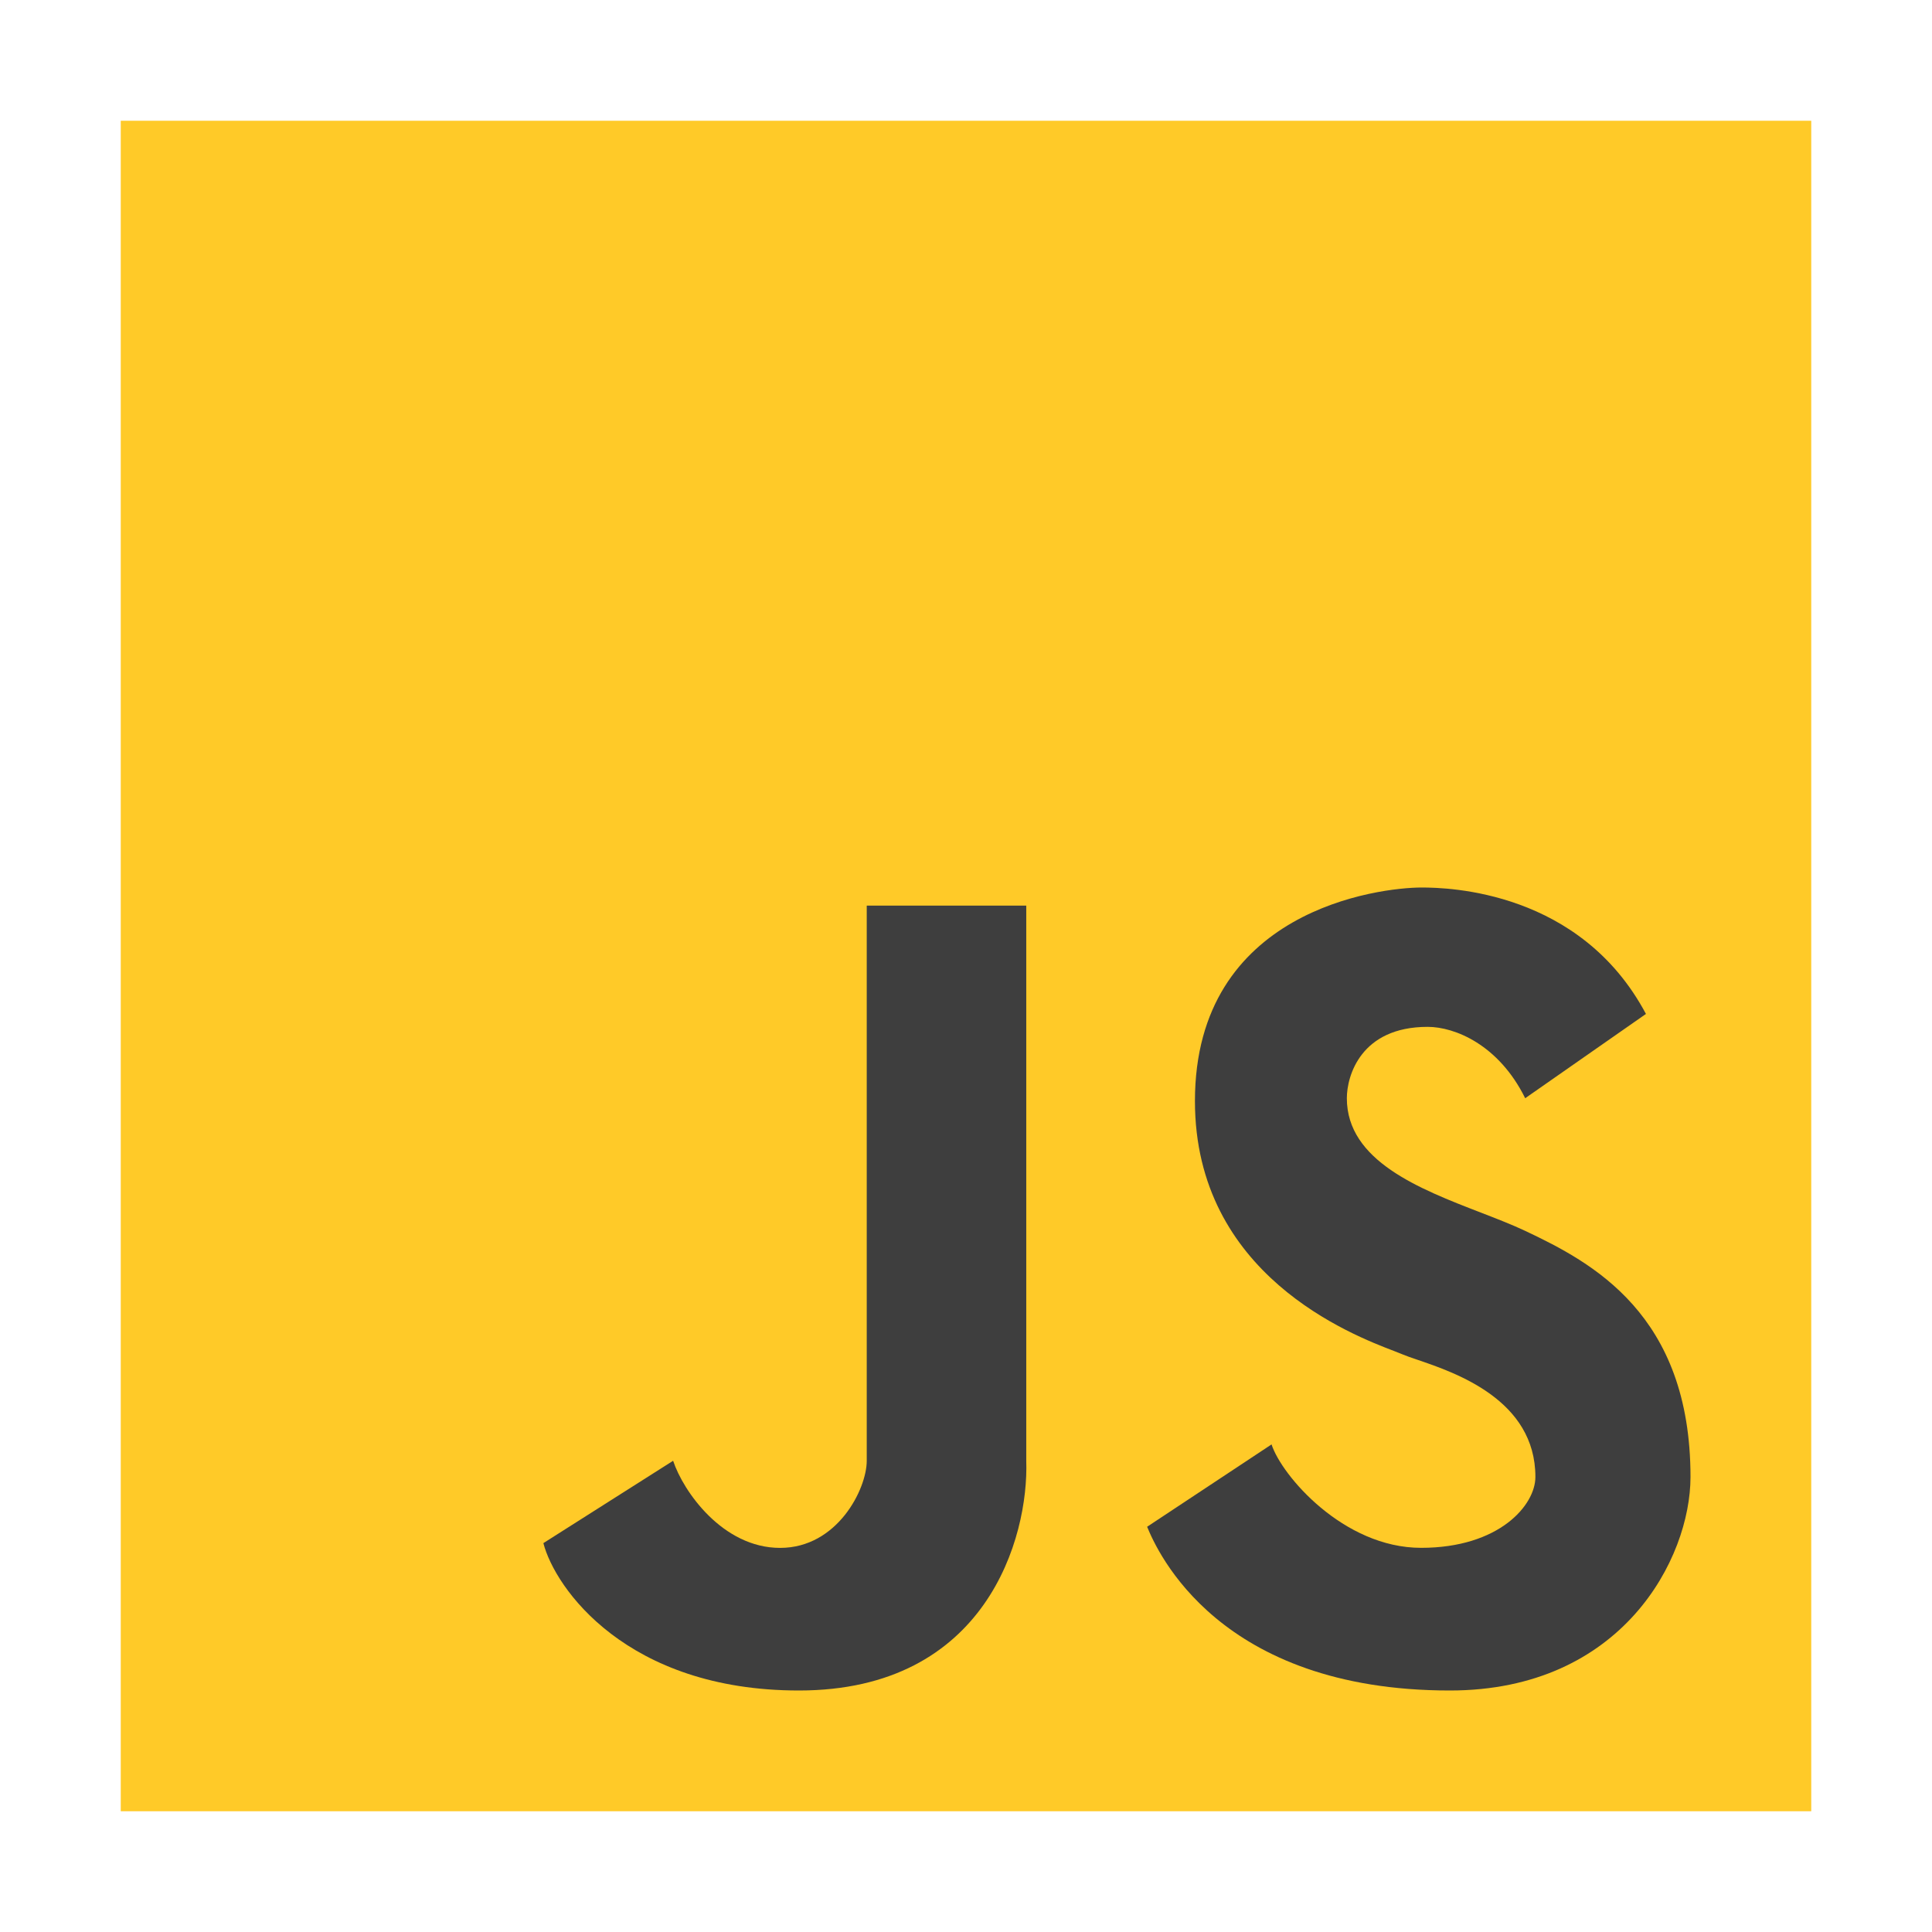
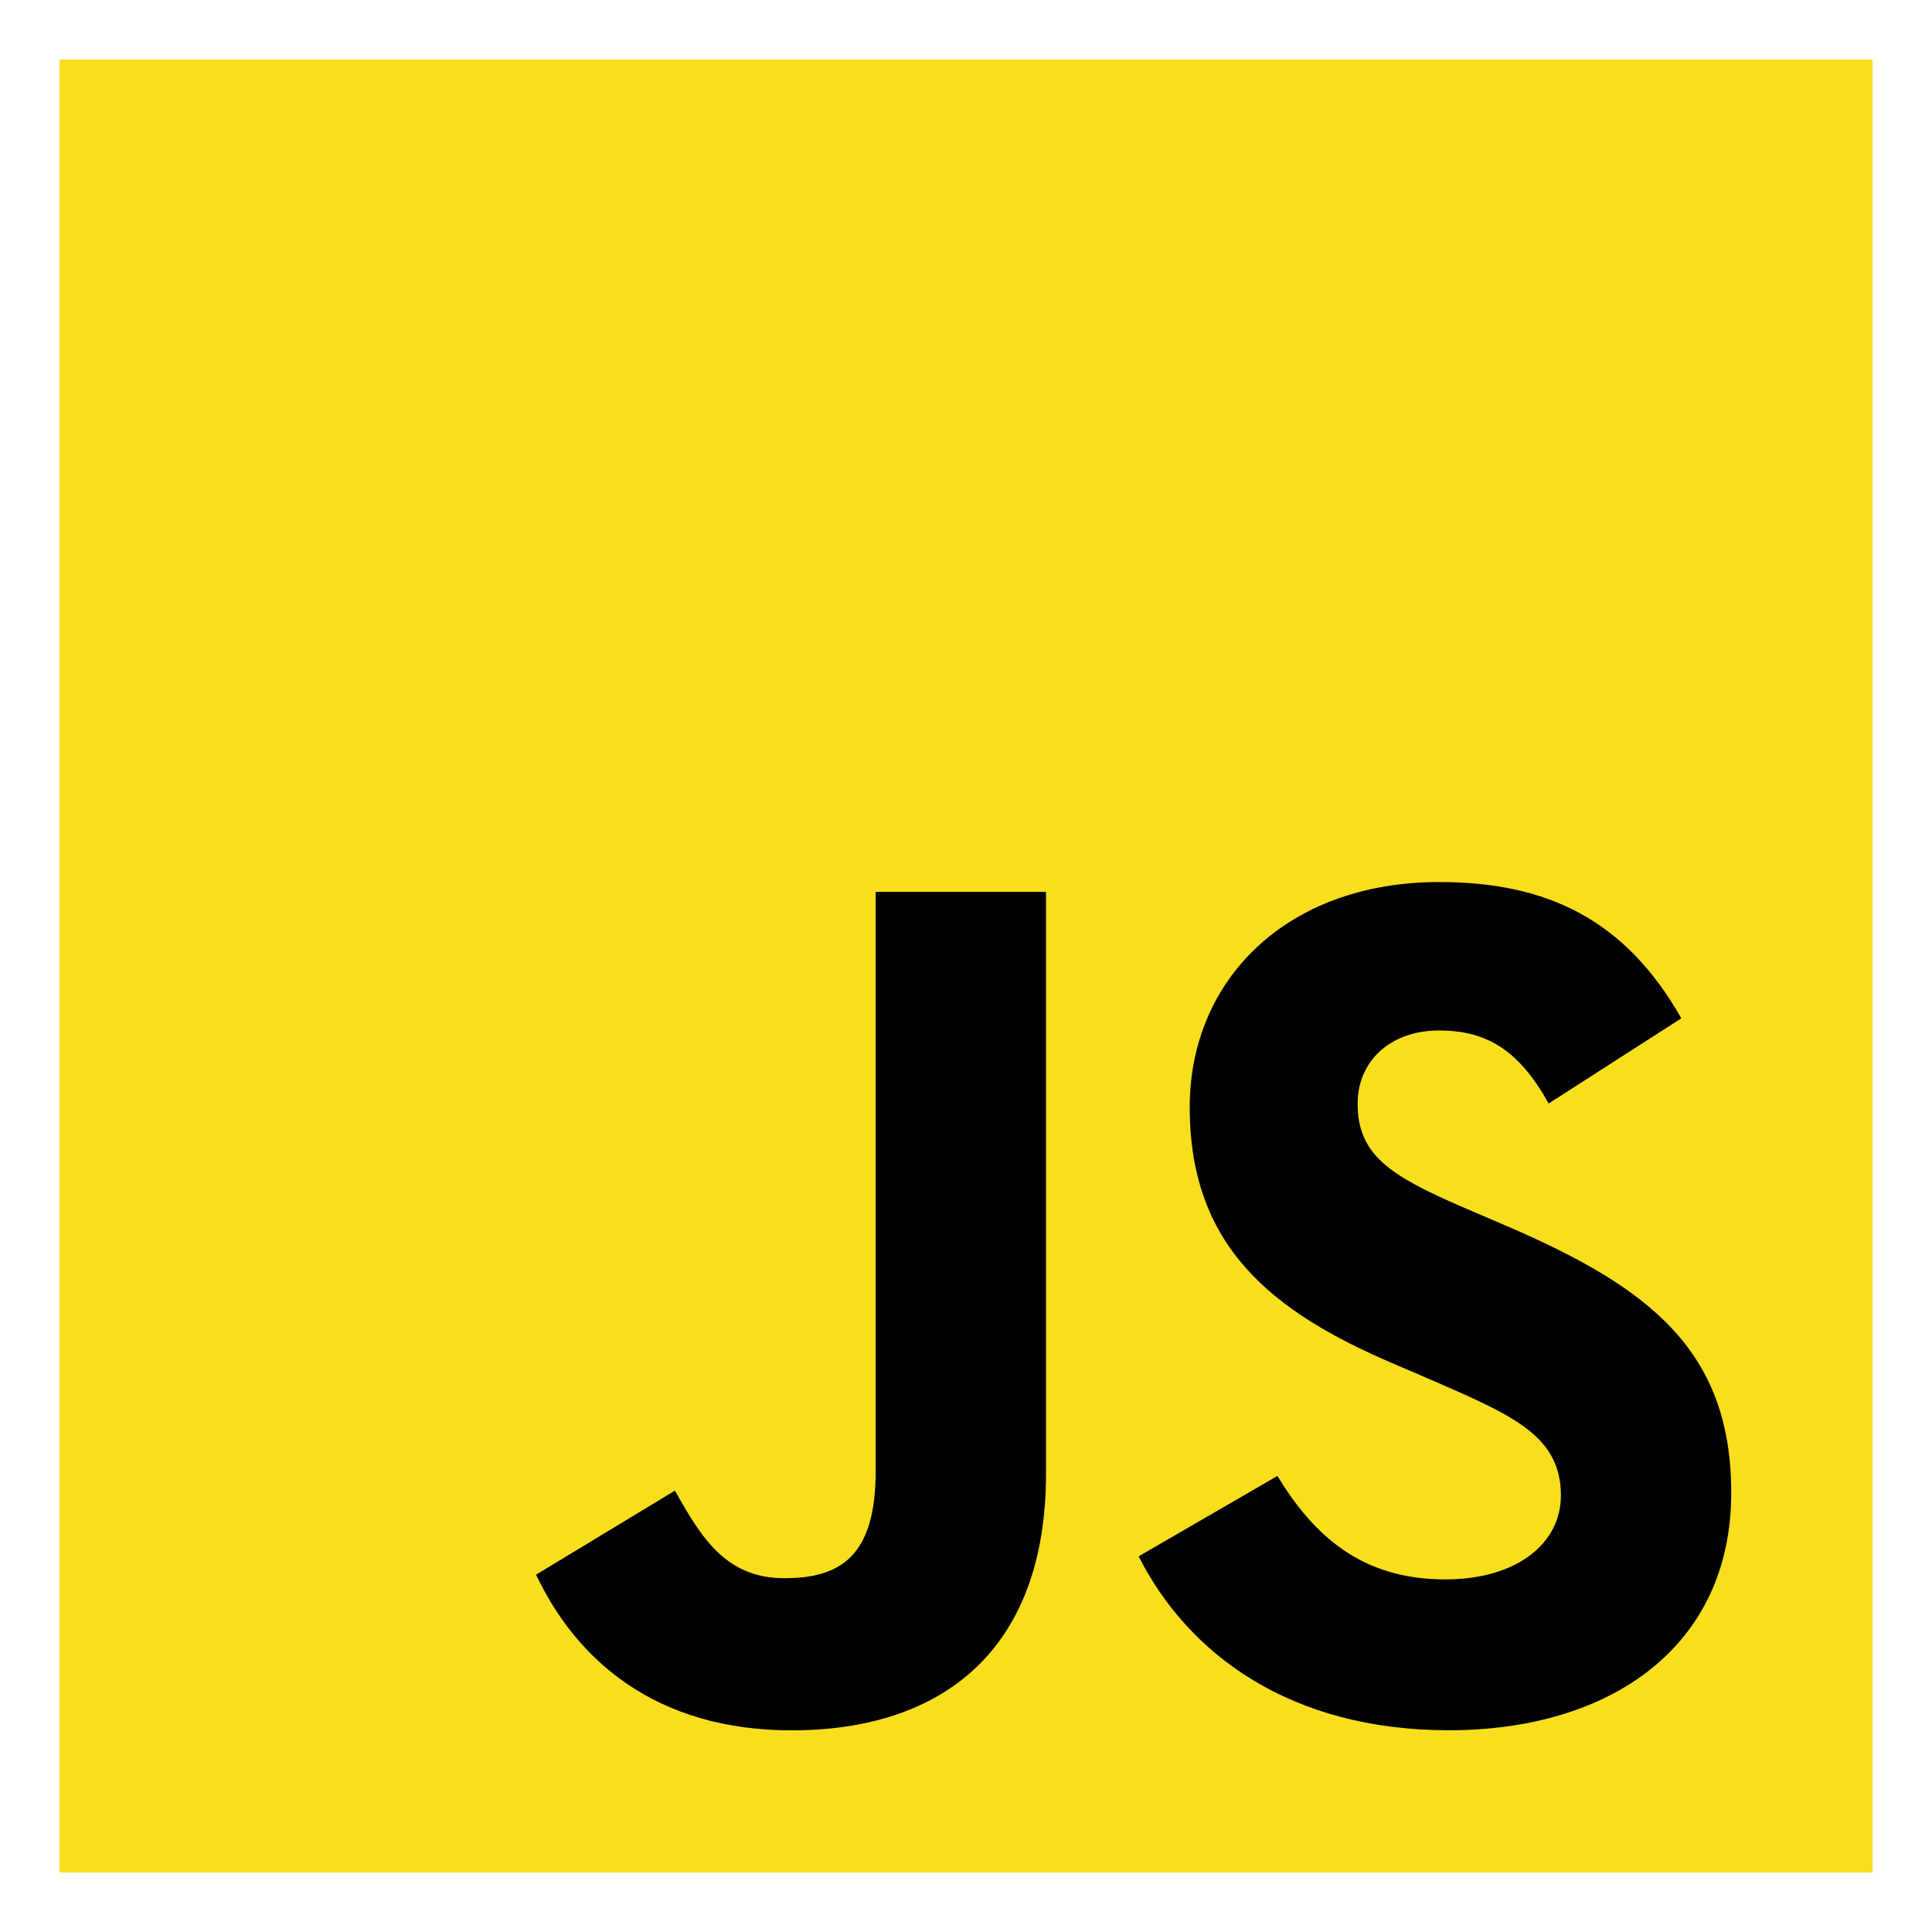
- <svg xmlns="http://www.w3.org/2000/svg" width="800px" height="800px" viewBox="0 0 32 32" fill="none">
-   <rect x="2" y="2" width="28" height="28" fill="#FFCA28" />
-   <path d="M19 25.288L21.061 23.924C21.223 24.431 22.246 25.637 23.538 25.637C24.831 25.637 25.431 24.931 25.431 24.463C25.431 23.188 24.111 22.738 23.477 22.522C23.374 22.487 23.289 22.458 23.231 22.433C23.201 22.42 23.156 22.402 23.098 22.38C22.393 22.111 19.792 21.117 19.792 18.237C19.792 15.065 22.854 14.7 23.546 14.7C23.999 14.7 26.177 14.756 27.262 16.794L25.262 18.19C24.823 17.302 24.095 17.008 23.646 17.008C22.538 17.008 22.308 17.82 22.308 18.19C22.308 19.227 23.511 19.692 24.527 20.084C24.793 20.187 25.046 20.285 25.262 20.387C26.369 20.91 28 21.767 28 24.463C28 25.814 26.867 28 24.015 28C20.185 28 19.169 25.7 19 25.288Z" fill="#3E3E3E" />
-   <path d="M9 25.559L11.149 24.195C11.317 24.703 11.971 25.638 12.921 25.638C13.87 25.638 14.356 24.663 14.356 24.195V15H16.998V24.195C17.041 25.464 16.338 28 13.233 28C10.379 28 9.192 26.304 9 25.559Z" fill="#3E3E3E" />
+ <svg xmlns="http://www.w3.org/2000/svg" fill="none" viewBox="-0.5 -0.5 24 24" id="Javascript--Streamline-Svg-Logos.svg" height="24" width="24">
+   <path fill="#F7DF1E" d="M0.24 0.24h22.521v22.521H0.24V0.24Z" stroke-width="1" />
+   <path fill="#000000" d="m6.161 19.06 1.723 -1.043c0.332 0.59 0.635 1.088 1.36 1.088 0.695 0 1.134 -0.272 1.134 -1.33V10.579h2.116v7.226c0 2.192 -1.285 3.19 -3.16 3.19 -1.693 0 -2.676 -0.877 -3.175 -1.935" stroke-width="1" />
+   <path fill="#000000" d="m13.645 18.833 1.723 -0.998c0.454 0.741 1.043 1.285 2.086 1.285 0.877 0 1.436 -0.438 1.436 -1.043 0 -0.726 -0.574 -0.983 -1.542 -1.406l-0.529 -0.227c-1.527 -0.65 -2.54 -1.466 -2.54 -3.19 0 -1.587 1.209 -2.797 3.099 -2.797 1.345 0 2.313 0.469 3.008 1.693l-1.648 1.058c-0.363 -0.65 -0.756 -0.907 -1.36 -0.907 -0.62 0 -1.013 0.393 -1.013 0.907 0 0.635 0.393 0.892 1.3 1.285l0.529 0.227c1.799 0.771 2.812 1.557 2.812 3.326 0 1.905 -1.497 2.948 -3.507 2.948 -1.965 0 -3.235 -0.937 -3.855 -2.162Z" stroke-width="1" />
</svg>
